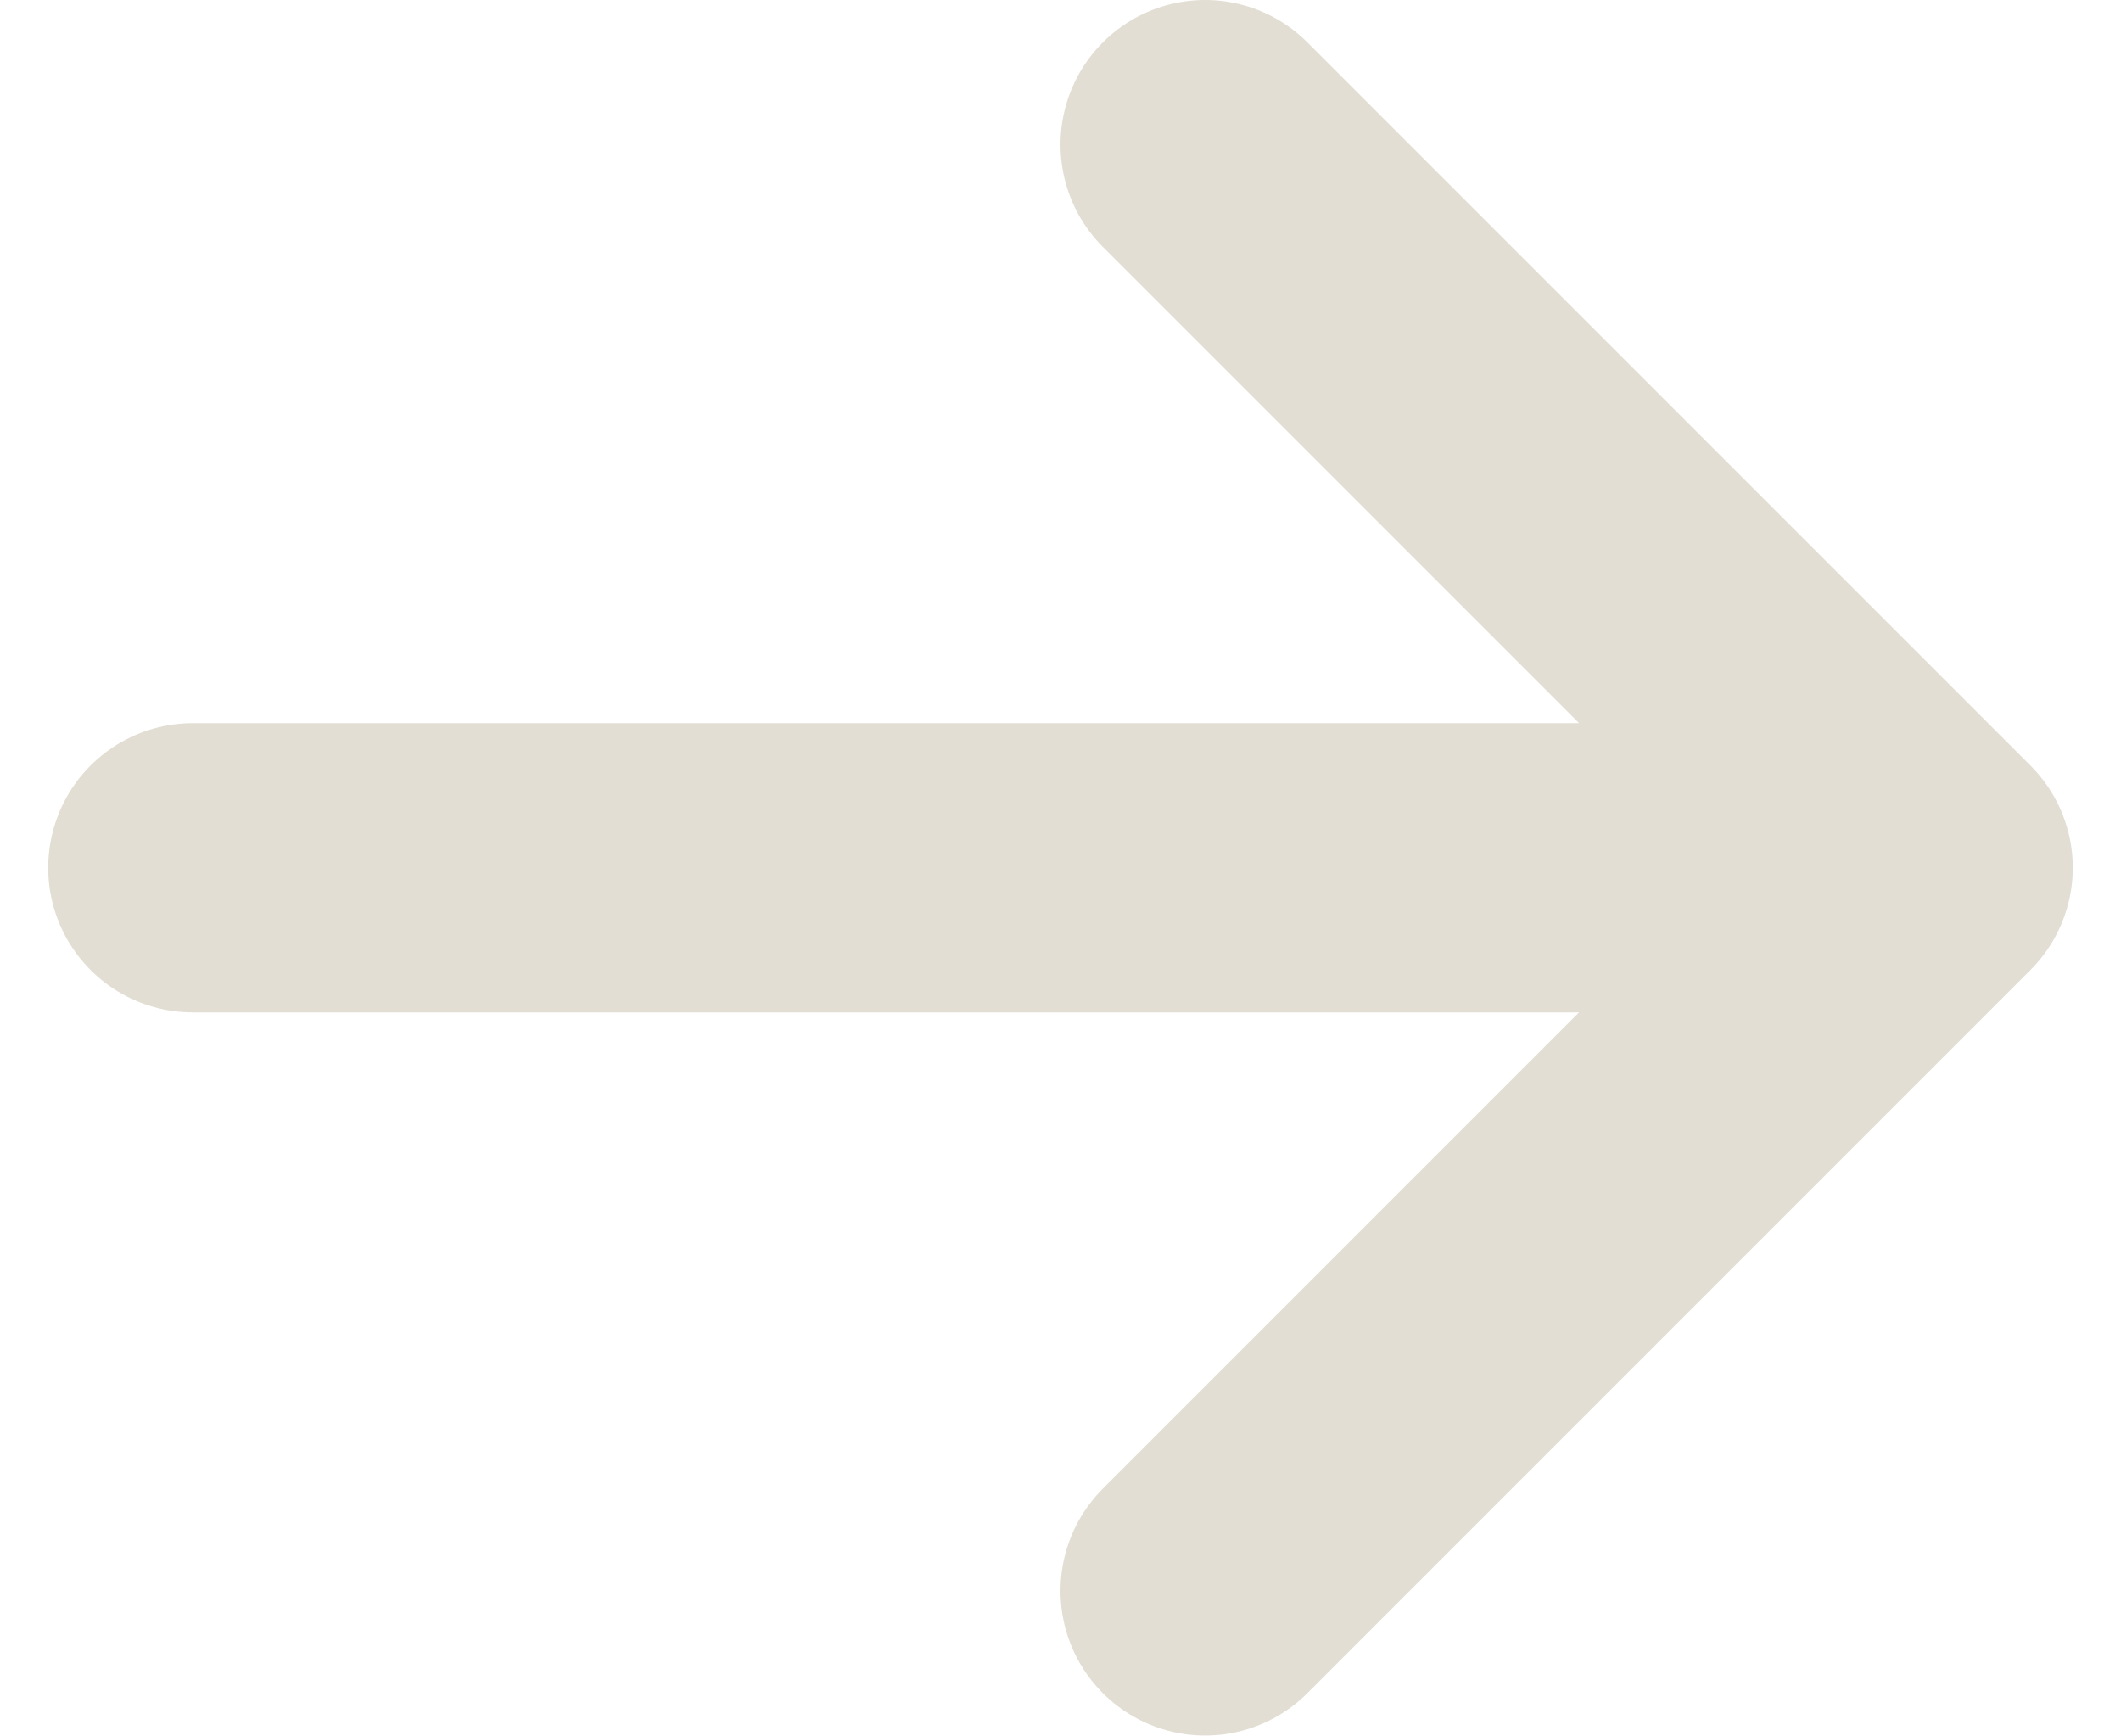
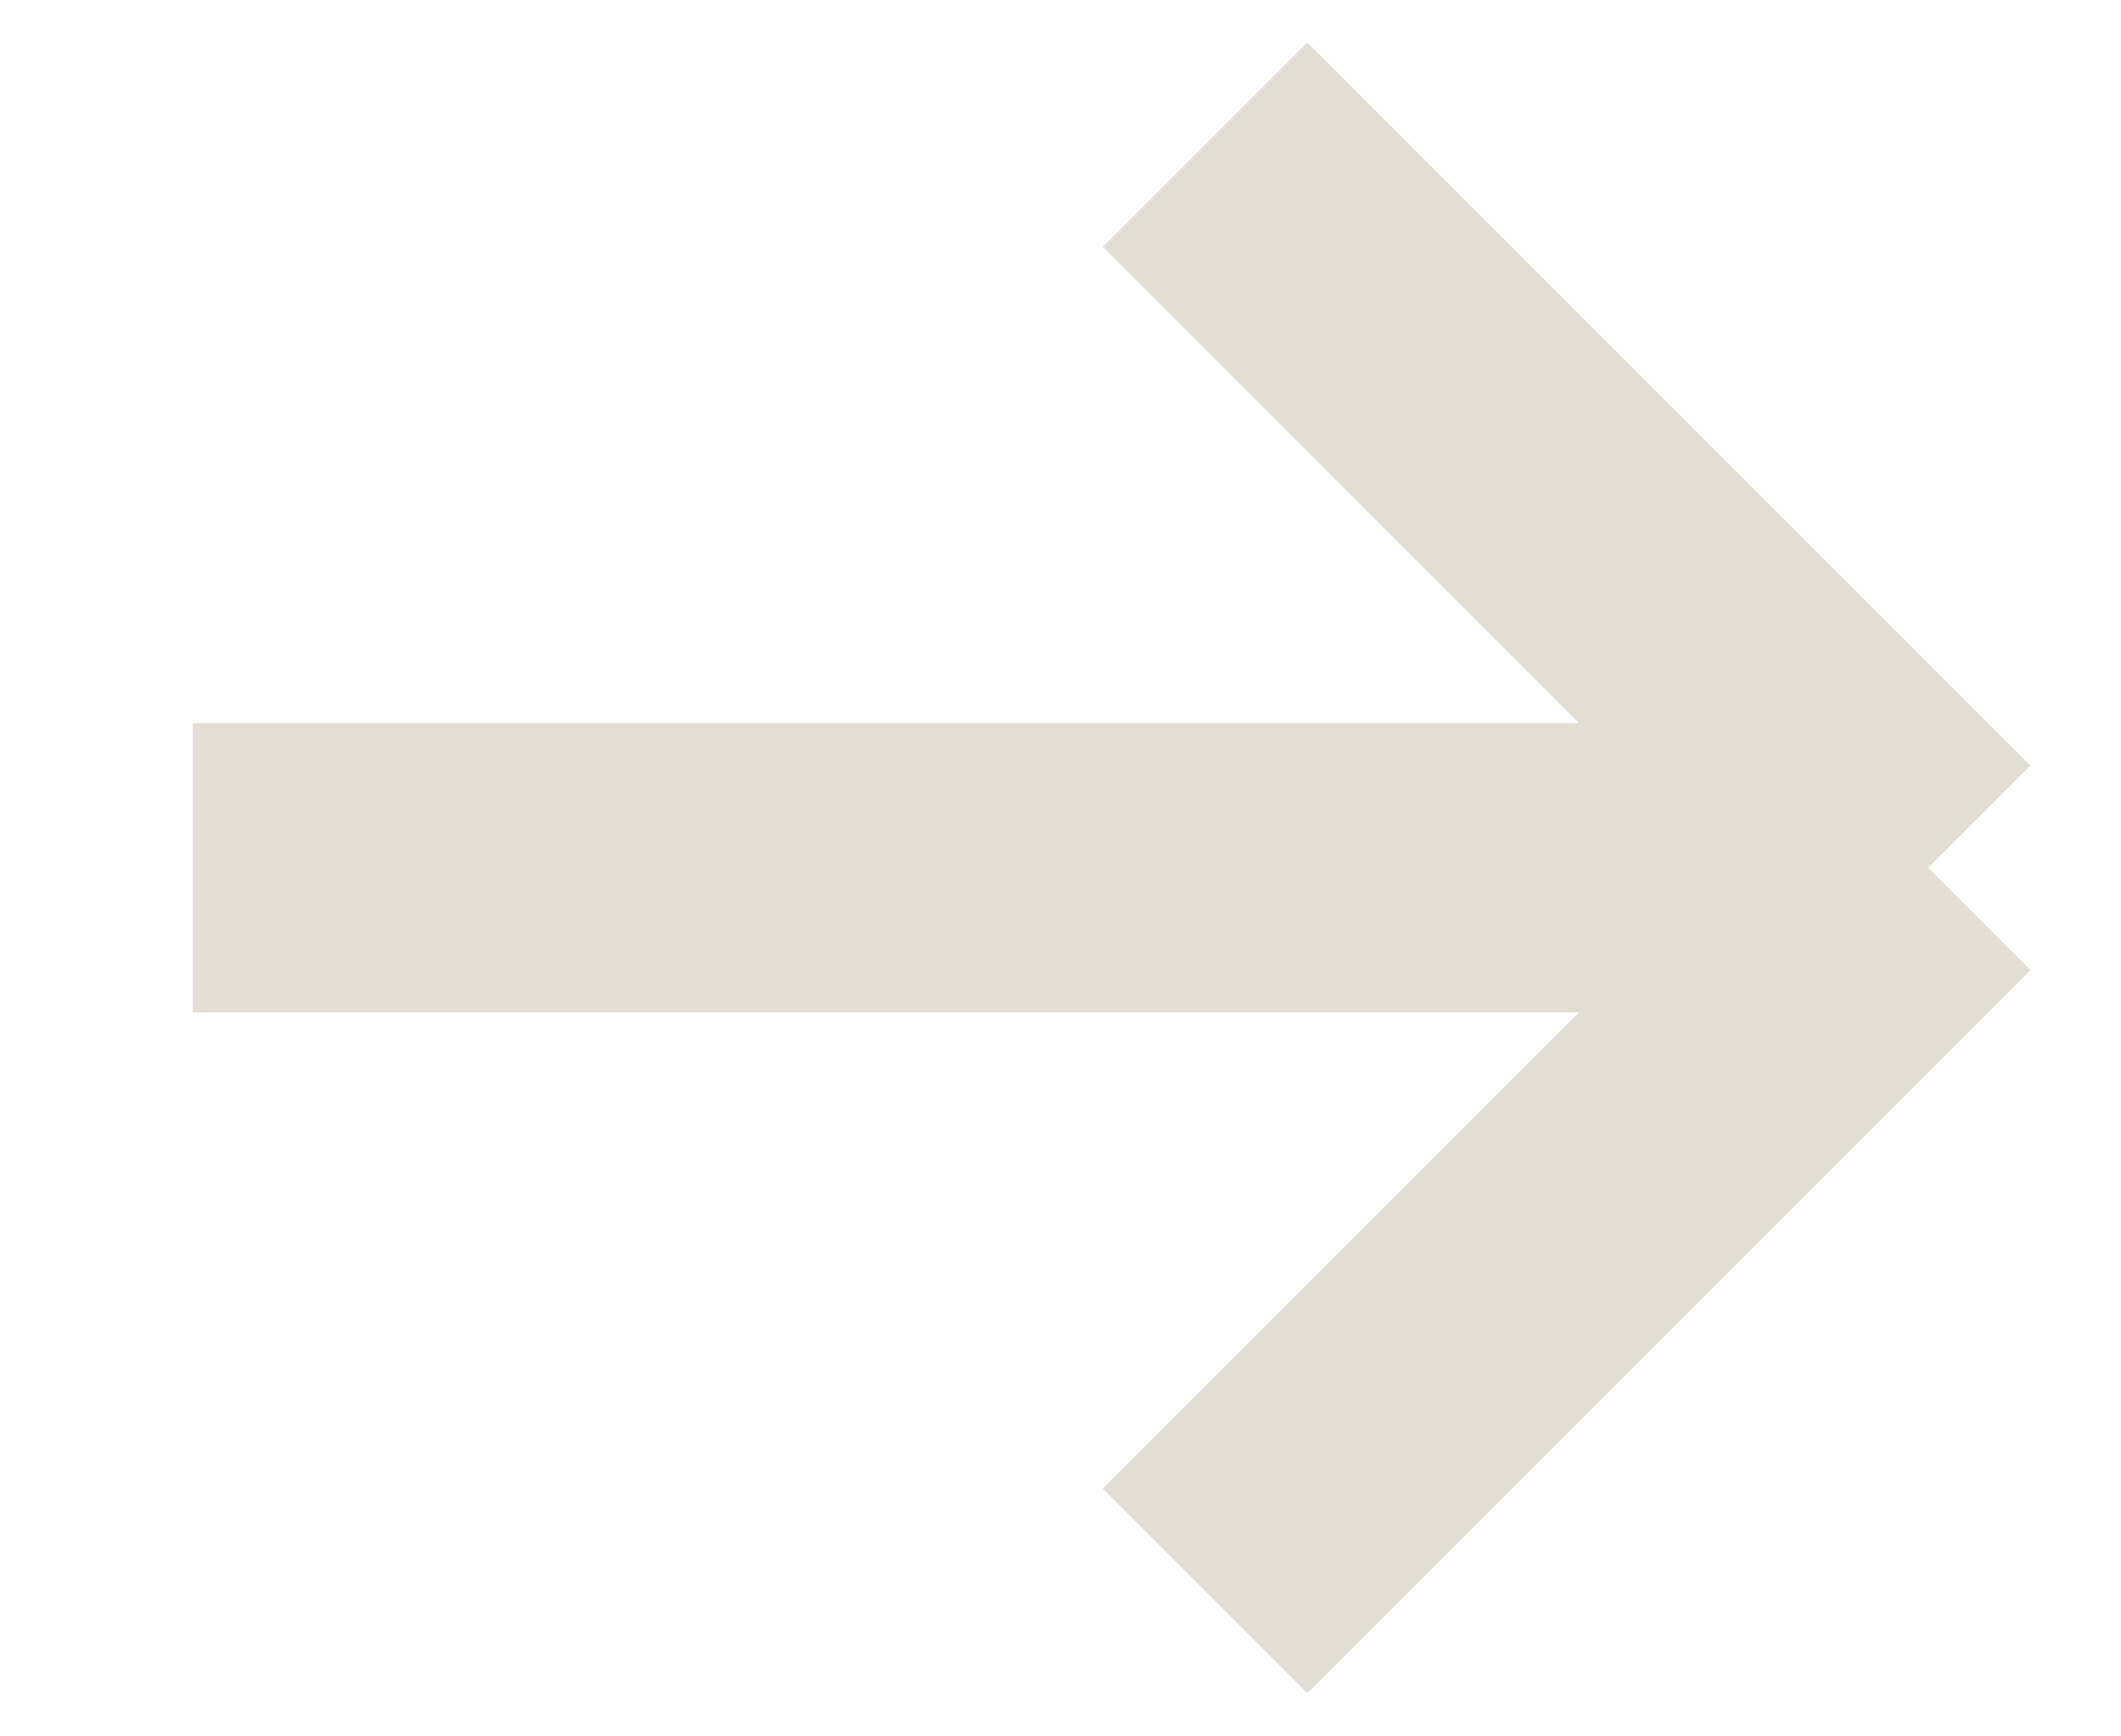
<svg xmlns="http://www.w3.org/2000/svg" width="22" height="18" viewBox="0 0 22 18" fill="none">
-   <path d="M12.5 1.5L20 9M20 9L12.5 16.5M20 9H2" stroke="#E2DED3" stroke-width="3" stroke-linecap="round" stroke-linejoin="round" />
+   <path d="M12.5 1.5L20 9M20 9L12.5 16.5M20 9H2" stroke="#E2DED3" stroke-width="3" strokeLinecap="round" strokeLinejoin="round" />
</svg>
